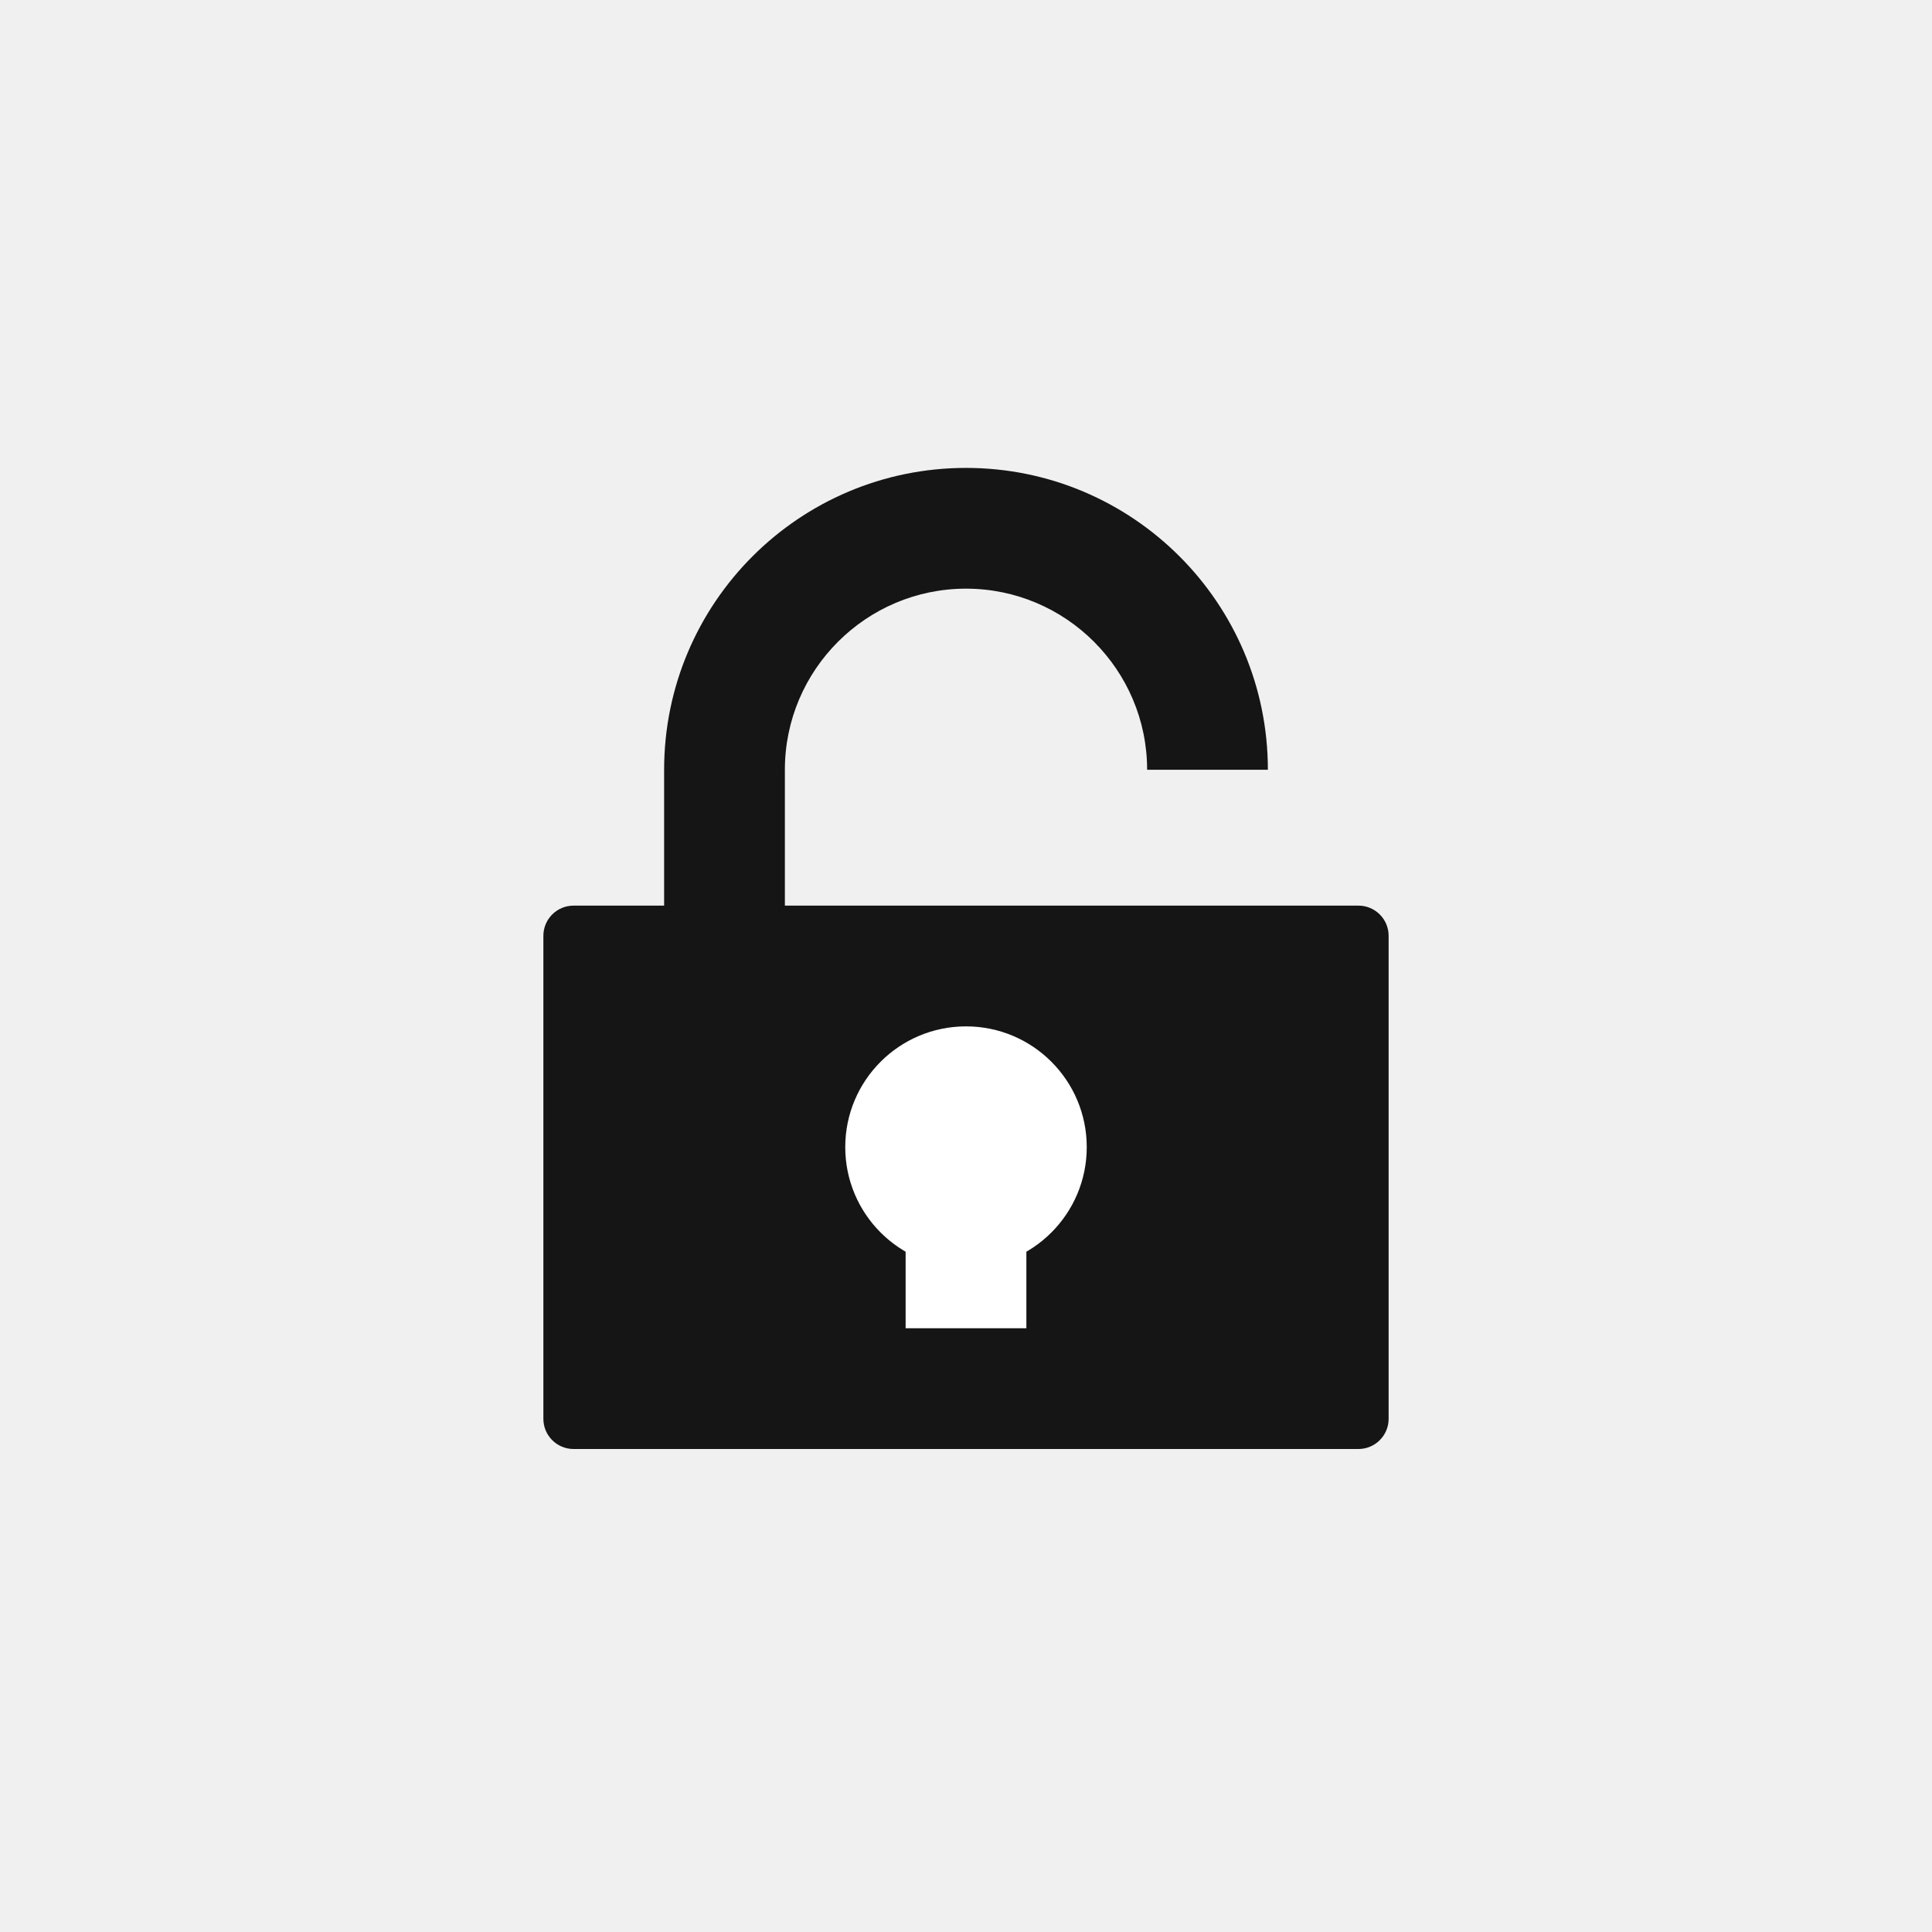
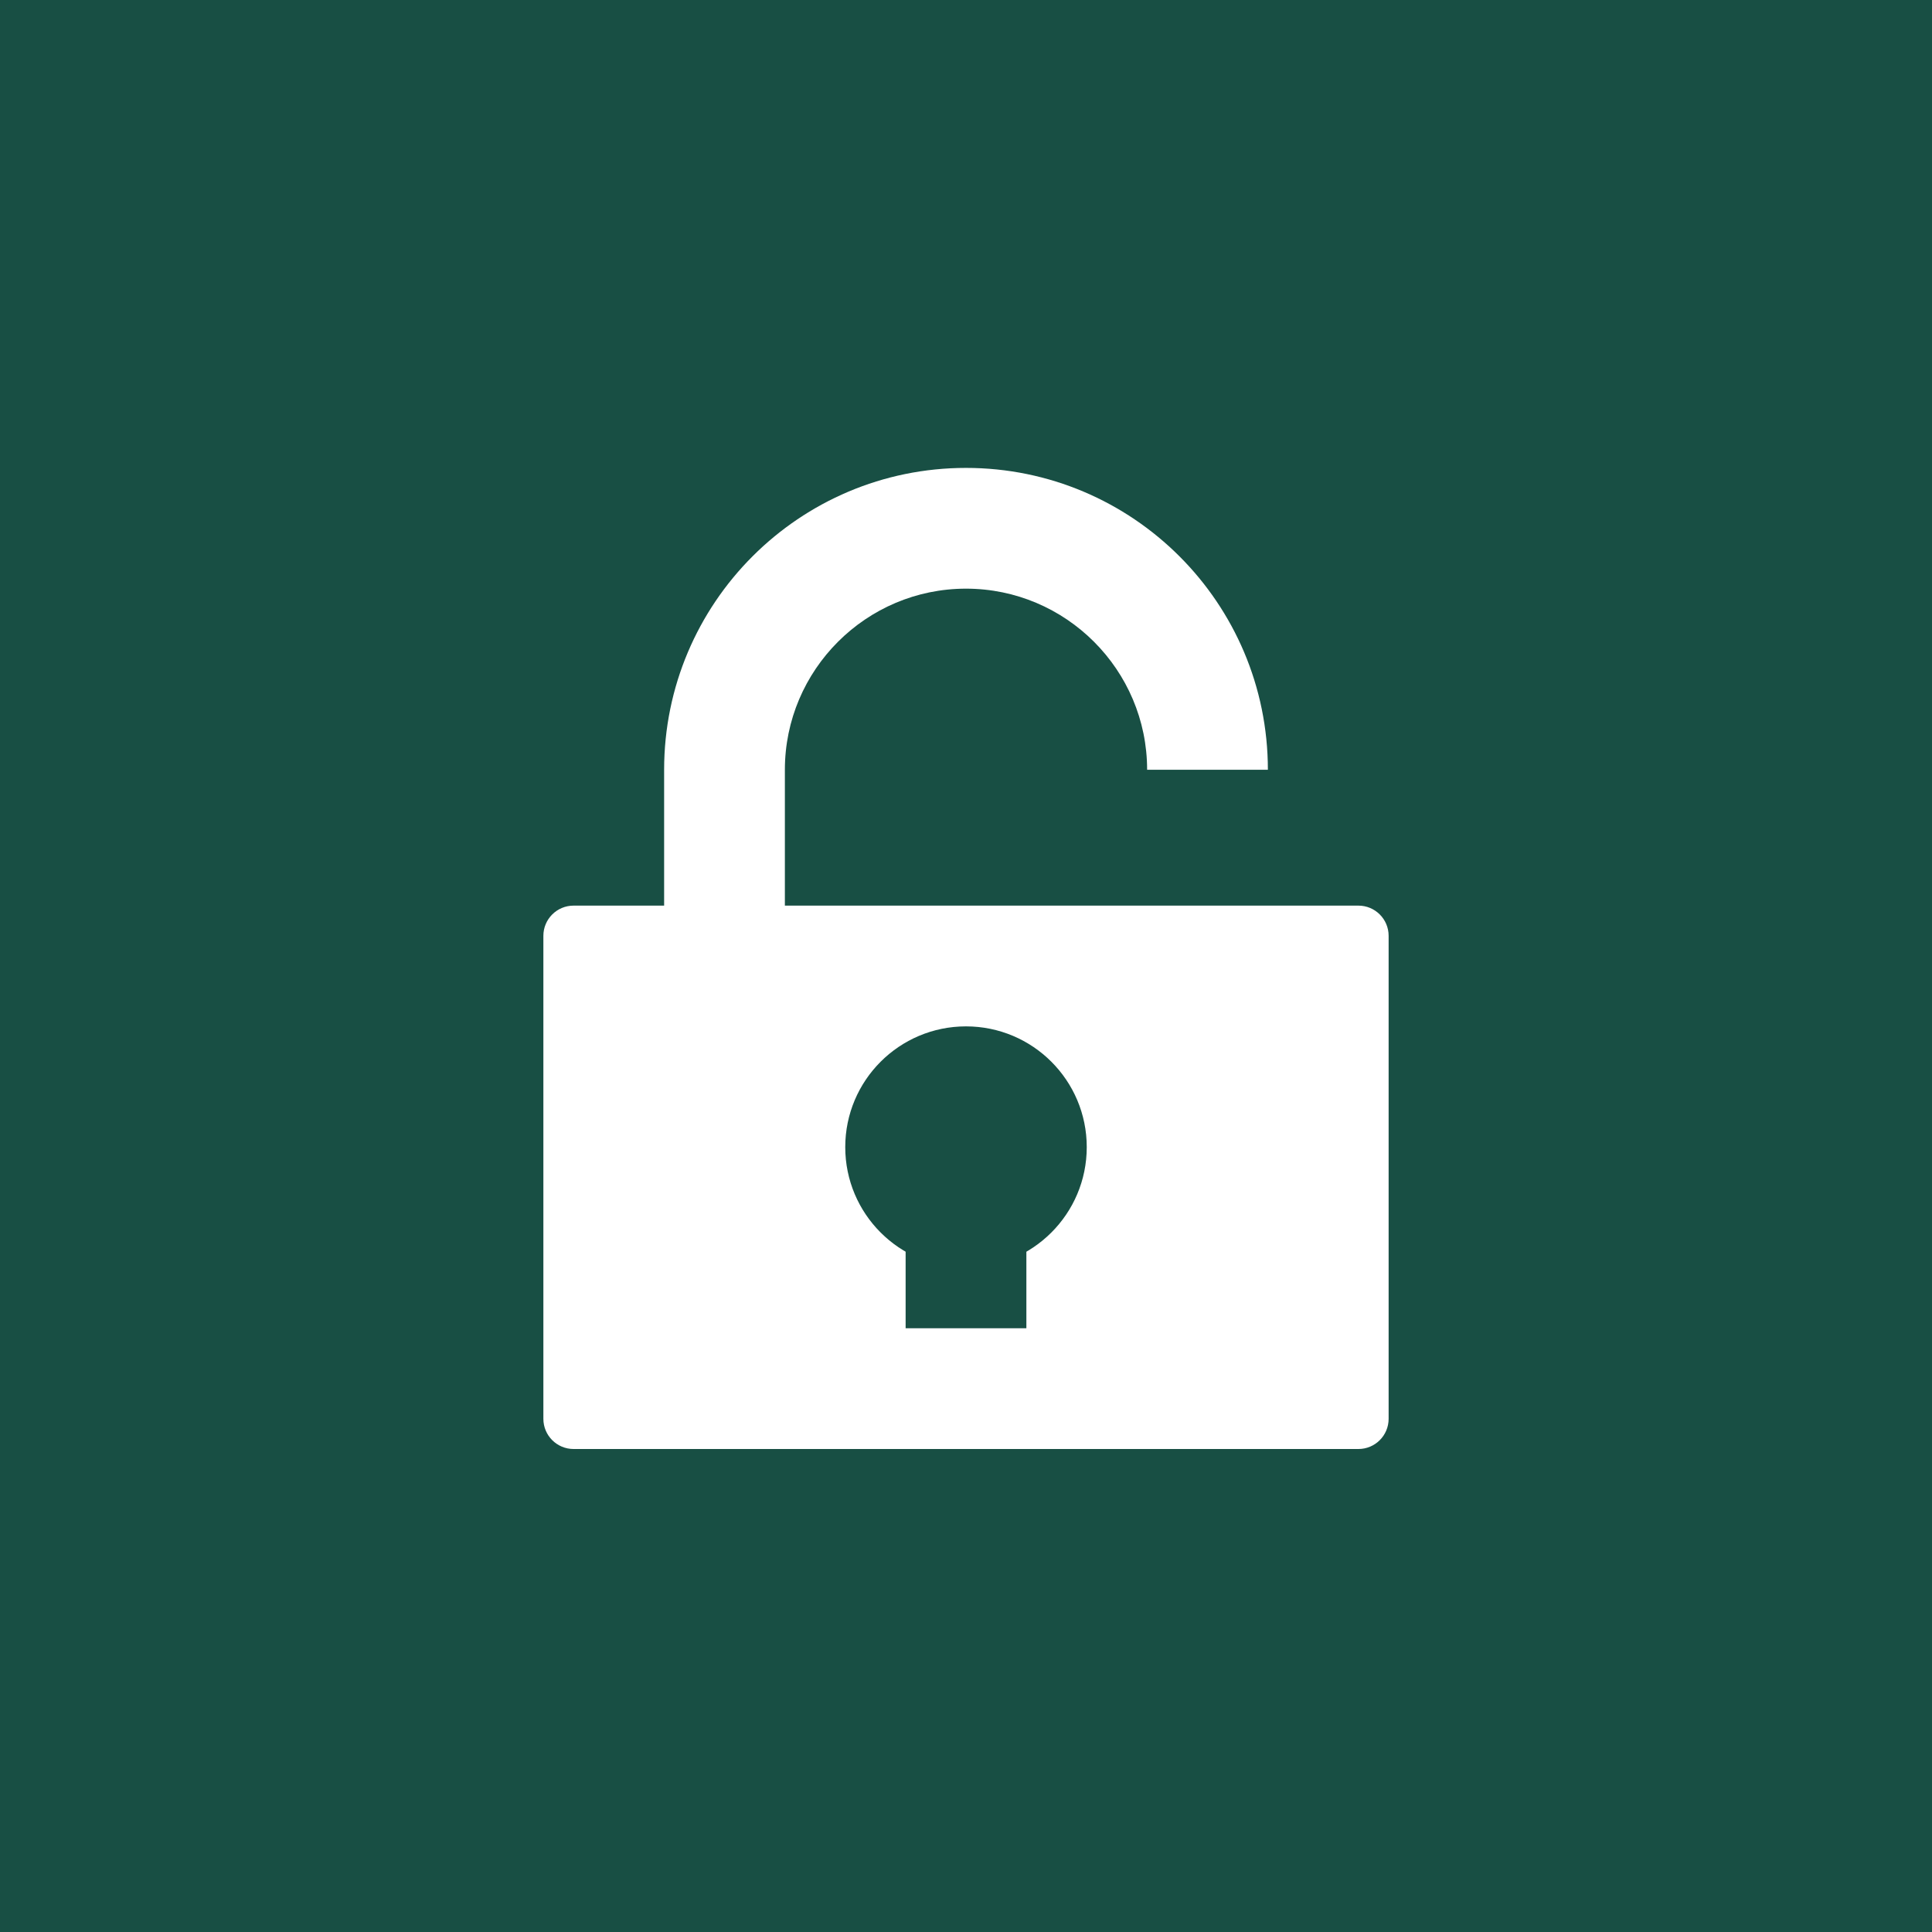
<svg xmlns="http://www.w3.org/2000/svg" viewBox="0 0 64 64">
-   <path fill="none" d="M0 0h64v64H0z" />
-   <path fill="#151515" d="M45 48H19a1 1 0 0 1-1-1V31a1 1 0 0 1 1-1h26a1 1 0 0 1 1 1v16a1 1 0 0 1-1 1z" />
-   <path fill="#151515" d="M32 19.5c3.308 0 6 2.692 6 6h4c0-5.523-4.477-10-10-10s-10 4.477-10 10v8h4v-8c0-3.308 2.692-6 6-6z" />
-   <circle cx="32" cy="38" r="4" fill="#FFF" />
-   <path fill="#FFF" d="M30 38h4v6h-4z" />
+   <path fill="#184F44" d="M0 0h64v64H0z" />
+   <path fill="#FFF" d="M45 48H19a1 1 0 0 1-1-1V31a1 1 0 0 1 1-1h26a1 1 0 0 1 1 1v16a1 1 0 0 1-1 1z" />
+   <path fill="#FFF" d="M32 19.5c3.308 0 6 2.692 6 6h4c0-5.523-4.477-10-10-10s-10 4.477-10 10v8h4v-8c0-3.308 2.692-6 6-6z" />
+   <circle cx="32" cy="38" r="4" fill="#184F44" />
+   <path fill="#184F44" d="M30 38h4v6h-4z" />
</svg>
